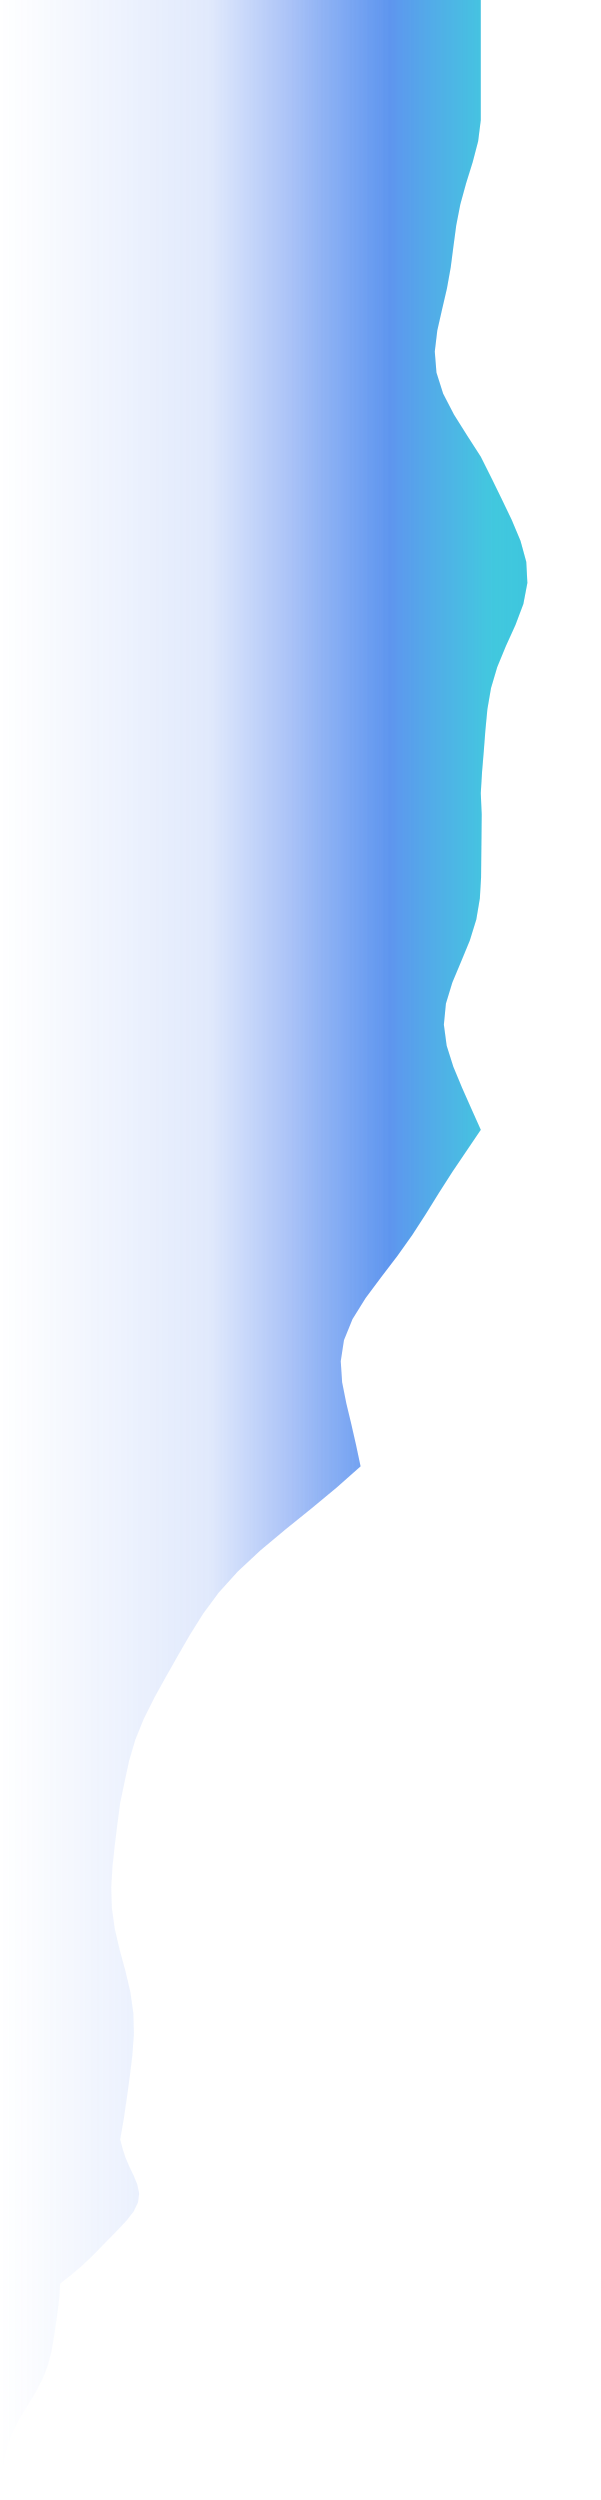
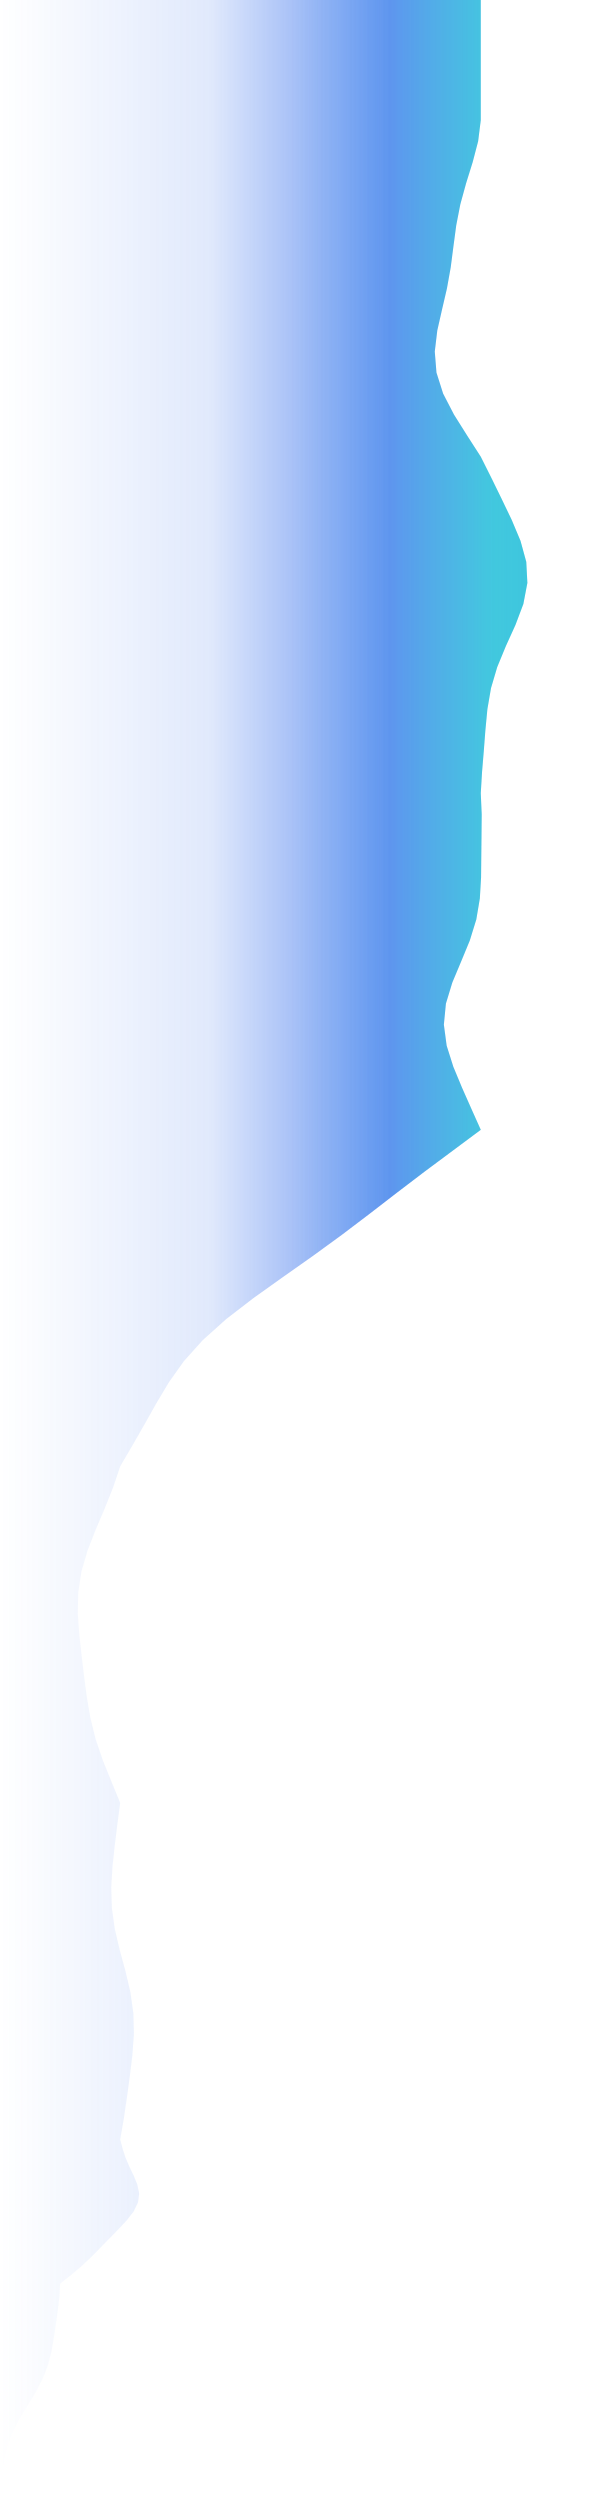
<svg xmlns="http://www.w3.org/2000/svg" viewBox="0 0 100 416" preserveAspectRatio="none">
  <defs>
    <linearGradient id="area-511" x1="0%" y1="0%" x2="100%" y2="0%">
      <stop offset="0%" stop-color="rgb(6, 182, 212)" stop-opacity="0" />
      <stop offset="55%" stop-color="rgb(6, 182, 212)" stop-opacity="0" />
      <stop offset="75%" stop-color="rgb(6, 182, 212)" stop-opacity="0.1" />
      <stop offset="90%" stop-color="rgb(6, 182, 212)" stop-opacity="0.18" />
      <stop offset="100%" stop-color="rgb(6, 182, 212)" stop-opacity="0.25" />
    </linearGradient>
    <linearGradient id="spray-511" x1="0" y1="0" x2="100" y2="0" gradientUnits="userSpaceOnUse">
      <stop offset="0%" stop-color="rgb(37, 99, 235)" stop-opacity="0" />
      <stop offset="35%" stop-color="rgb(37, 99, 235)" stop-opacity="0.2" />
      <stop offset="50%" stop-color="rgb(37, 99, 235)" stop-opacity="0.6" />
      <stop offset="65%" stop-color="rgb(37, 99, 235)" stop-opacity="1" />
      <stop offset="82%" stop-color="rgb(6, 182, 212)" stop-opacity="1" />
      <stop offset="100%" stop-color="rgb(6, 182, 212)" stop-opacity="1" />
    </linearGradient>
  </defs>
-   <polygon points="0,0 80,0 80,20 79.563,23.5 78.648,27 77.558,30.5 76.597,34 75.916,37.5 75.45,41 74.997,44.5 74.37,48 73.555,51.5 72.763,55 72.346,58.5 72.627,62 73.736,65.5 75.547,69 77.748,72.5 80,76 81.753,79.5 83.462,83 85.141,86.5 86.611,90 87.571,93.5 87.753,97 87.087,100.5 85.766,104 84.179,107.5 82.737,111 81.703,114.5 81.102,118 80.769,121.5 80.5,125 80.21,128.5 80,132 80.155,135.5 80.123,139 80.085,142.5 80.049,146 79.846,149.5 79.256,153 78.175,156.5 76.729,160 75.263,163.5 74.199,167 73.859,170.5 74.324,174 75.43,177.5 76.883,181 78.434,184.5 80,188 77.635,191.5 75.27,195 73.031,198.5 70.864,202 68.602,205.5 66.114,209 63.442,212.5 60.834,216 58.657,219.5 57.236,223 56.701,226.5 56.929,230 57.623,233.5 58.463,237 59.258,240.5 60,244 56.052,247.5 51.836,251 47.5,254.5 43.316,258 39.564,261.5 36.404,265 33.815,268.5 31.621,272 29.601,275.5 27.617,279 25.682,282.5 23.93,286 22.513,289.5 21.484,293 20.728,296.5 20,300 19.537,303.5 19.107,307 18.727,310.5 18.514,314 18.615,317.5 19.107,321 19.928,324.5 20.878,328 21.7,331.5 22.189,335 22.274,338.5 22.028,342 21.601,345.5 21.119,349 20.611,352.5 20,356 20.388,357.5 20.878,359 21.513,360.5 22.23,362 22.851,363.5 23.153,365 22.959,366.5 22.228,368 21.064,369.5 19.656,371 18.181,372.5 16.721,374 15.246,375.5 13.661,377 11.901,378.5 10,380 9.879,382.25 9.609,384.5 9.29,386.75 8.961,389 8.569,391.25 7.996,393.5 7.135,395.75 5.97,398 4.607,400.25 3.24,402.5 2.073,404.75 1.226,407 0.7,409.25 0.395,411.5 0.186,413.75 0,416 0,416" fill="url(#spray-511)" fill-opacity="0.7" />
-   <polygon points="0,0 80,0 80,20 79.563,23.5 78.648,27 77.558,30.5 76.597,34 75.916,37.5 75.45,41 74.997,44.5 74.37,48 73.555,51.5 72.763,55 72.346,58.5 72.627,62 73.736,65.5 75.547,69 77.748,72.5 80,76 81.753,79.5 83.462,83 85.141,86.5 86.611,90 87.571,93.5 87.753,97 87.087,100.5 85.766,104 84.179,107.5 82.737,111 81.703,114.5 81.102,118 80.769,121.5 80.5,125 80.21,128.5 80,132 80.155,135.5 80.123,139 80.085,142.5 80.049,146 79.846,149.5 79.256,153 78.175,156.5 76.729,160 75.263,163.5 74.199,167 73.859,170.5 74.324,174 75.43,177.5 76.883,181 78.434,184.5 80,188 77.635,191.5 75.27,195 73.031,198.5 70.864,202 68.602,205.5 66.114,209 63.442,212.5 60.834,216 58.657,219.5 57.236,223 56.701,226.5 56.929,230 57.623,233.5 58.463,237 59.258,240.5 60,244 56.052,247.5 51.836,251 47.5,254.5 43.316,258 39.564,261.5 36.404,265 33.815,268.5 31.621,272 29.601,275.5 27.617,279 25.682,282.5 23.93,286 22.513,289.5 21.484,293 20.728,296.5 20,300 19.537,303.5 19.107,307 18.727,310.5 18.514,314 18.615,317.5 19.107,321 19.928,324.5 20.878,328 21.7,331.5 22.189,335 22.274,338.5 22.028,342 21.601,345.5 21.119,349 20.611,352.5 20,356 20.388,357.5 20.878,359 21.513,360.5 22.23,362 22.851,363.5 23.153,365 22.959,366.5 22.228,368 21.064,369.5 19.656,371 18.181,372.5 16.721,374 15.246,375.5 13.661,377 11.901,378.5 10,380 9.879,382.25 9.609,384.5 9.29,386.75 8.961,389 8.569,391.25 7.996,393.5 7.135,395.75 5.97,398 4.607,400.25 3.24,402.5 2.073,404.75 1.226,407 0.7,409.25 0.395,411.5 0.186,413.75 0,416 0,416" fill="url(#area-511)" />
+   <polygon points="0,0 80,0 80,20 79.563,23.5 78.648,27 77.558,30.5 76.597,34 75.916,37.5 75.45,41 74.997,44.5 74.37,48 73.555,51.5 72.763,55 72.346,58.5 72.627,62 73.736,65.5 75.547,69 77.748,72.5 80,76 81.753,79.5 83.462,83 85.141,86.5 86.611,90 87.571,93.5 87.753,97 87.087,100.5 85.766,104 84.179,107.5 82.737,111 81.703,114.5 81.102,118 80.769,121.5 80.5,125 80.21,128.5 80,132 80.155,135.5 80.123,139 80.085,142.5 80.049,146 79.846,149.5 79.256,153 78.175,156.5 76.729,160 75.263,163.5 74.199,167 73.859,170.5 74.324,174 75.43,177.5 76.883,181 78.434,184.5 80,188 75.299,191.5 70.596,195 66.002,198.5 61.469,202 56.855,205.5 52.049,209 47.085,212.5 42.175,216 37.634,219.5 33.738,223 30.598,226.5 28.11,230 26.019,233.5 24.054,237 22.05,240.5 20,244 18.824,247.5 17.429,251 15.938,254.5 14.569,258 13.552,261.5 13.016,265 12.944,268.5 13.192,272 13.582,275.5 14.001,279 14.46,282.5 15.068,286 15.948,289.5 17.143,293 18.56,296.5 20,300 19.537,303.5 19.107,307 18.727,310.5 18.514,314 18.615,317.5 19.107,321 19.928,324.5 20.878,328 21.7,331.5 22.189,335 22.274,338.5 22.028,342 21.601,345.5 21.119,349 20.611,352.5 20,356 20.388,357.5 20.878,359 21.513,360.5 22.23,362 22.851,363.5 23.153,365 22.959,366.5 22.228,368 21.064,369.5 19.656,371 18.181,372.5 16.721,374 15.246,375.5 13.661,377 11.901,378.5 10,380 9.879,382.25 9.609,384.5 9.29,386.75 8.961,389 8.569,391.25 7.996,393.5 7.135,395.75 5.97,398 4.607,400.25 3.24,402.5 2.073,404.75 1.226,407 0.7,409.25 0.395,411.5 0.186,413.75 0,416 0,416" fill="url(#spray-511)" fill-opacity="0.7" />
+   <polygon points="0,0 80,0 80,20 79.563,23.5 78.648,27 77.558,30.5 76.597,34 75.916,37.5 75.45,41 74.997,44.5 74.37,48 73.555,51.5 72.763,55 72.346,58.5 72.627,62 73.736,65.5 75.547,69 77.748,72.5 80,76 81.753,79.5 83.462,83 85.141,86.5 86.611,90 87.571,93.5 87.753,97 87.087,100.5 85.766,104 84.179,107.5 82.737,111 81.703,114.5 81.102,118 80.769,121.5 80.5,125 80.21,128.5 80,132 80.155,135.5 80.123,139 80.085,142.5 80.049,146 79.846,149.5 79.256,153 78.175,156.5 76.729,160 75.263,163.5 74.199,167 73.859,170.5 74.324,174 75.43,177.5 76.883,181 78.434,184.5 80,188 75.299,191.5 70.596,195 66.002,198.5 61.469,202 56.855,205.5 52.049,209 47.085,212.5 42.175,216 37.634,219.5 33.738,223 30.598,226.5 28.11,230 26.019,233.5 24.054,237 22.05,240.5 20,244 18.824,247.5 17.429,251 15.938,254.5 14.569,258 13.552,261.5 13.016,265 12.944,268.5 13.192,272 13.582,275.5 14.001,279 14.46,282.5 15.068,286 15.948,289.5 17.143,293 18.56,296.5 20,300 19.537,303.5 19.107,307 18.727,310.5 18.514,314 18.615,317.5 19.107,321 19.928,324.5 20.878,328 21.7,331.5 22.189,335 22.274,338.5 22.028,342 21.601,345.5 21.119,349 20.611,352.5 20,356 20.388,357.5 20.878,359 21.513,360.5 22.23,362 22.851,363.5 23.153,365 22.959,366.5 22.228,368 21.064,369.5 19.656,371 18.181,372.5 16.721,374 15.246,375.5 13.661,377 11.901,378.5 10,380 9.879,382.25 9.609,384.5 9.29,386.75 8.961,389 8.569,391.25 7.996,393.5 7.135,395.75 5.97,398 4.607,400.25 3.24,402.5 2.073,404.75 1.226,407 0.7,409.25 0.395,411.5 0.186,413.75 0,416 0,416" fill="url(#area-511)" />
</svg>
